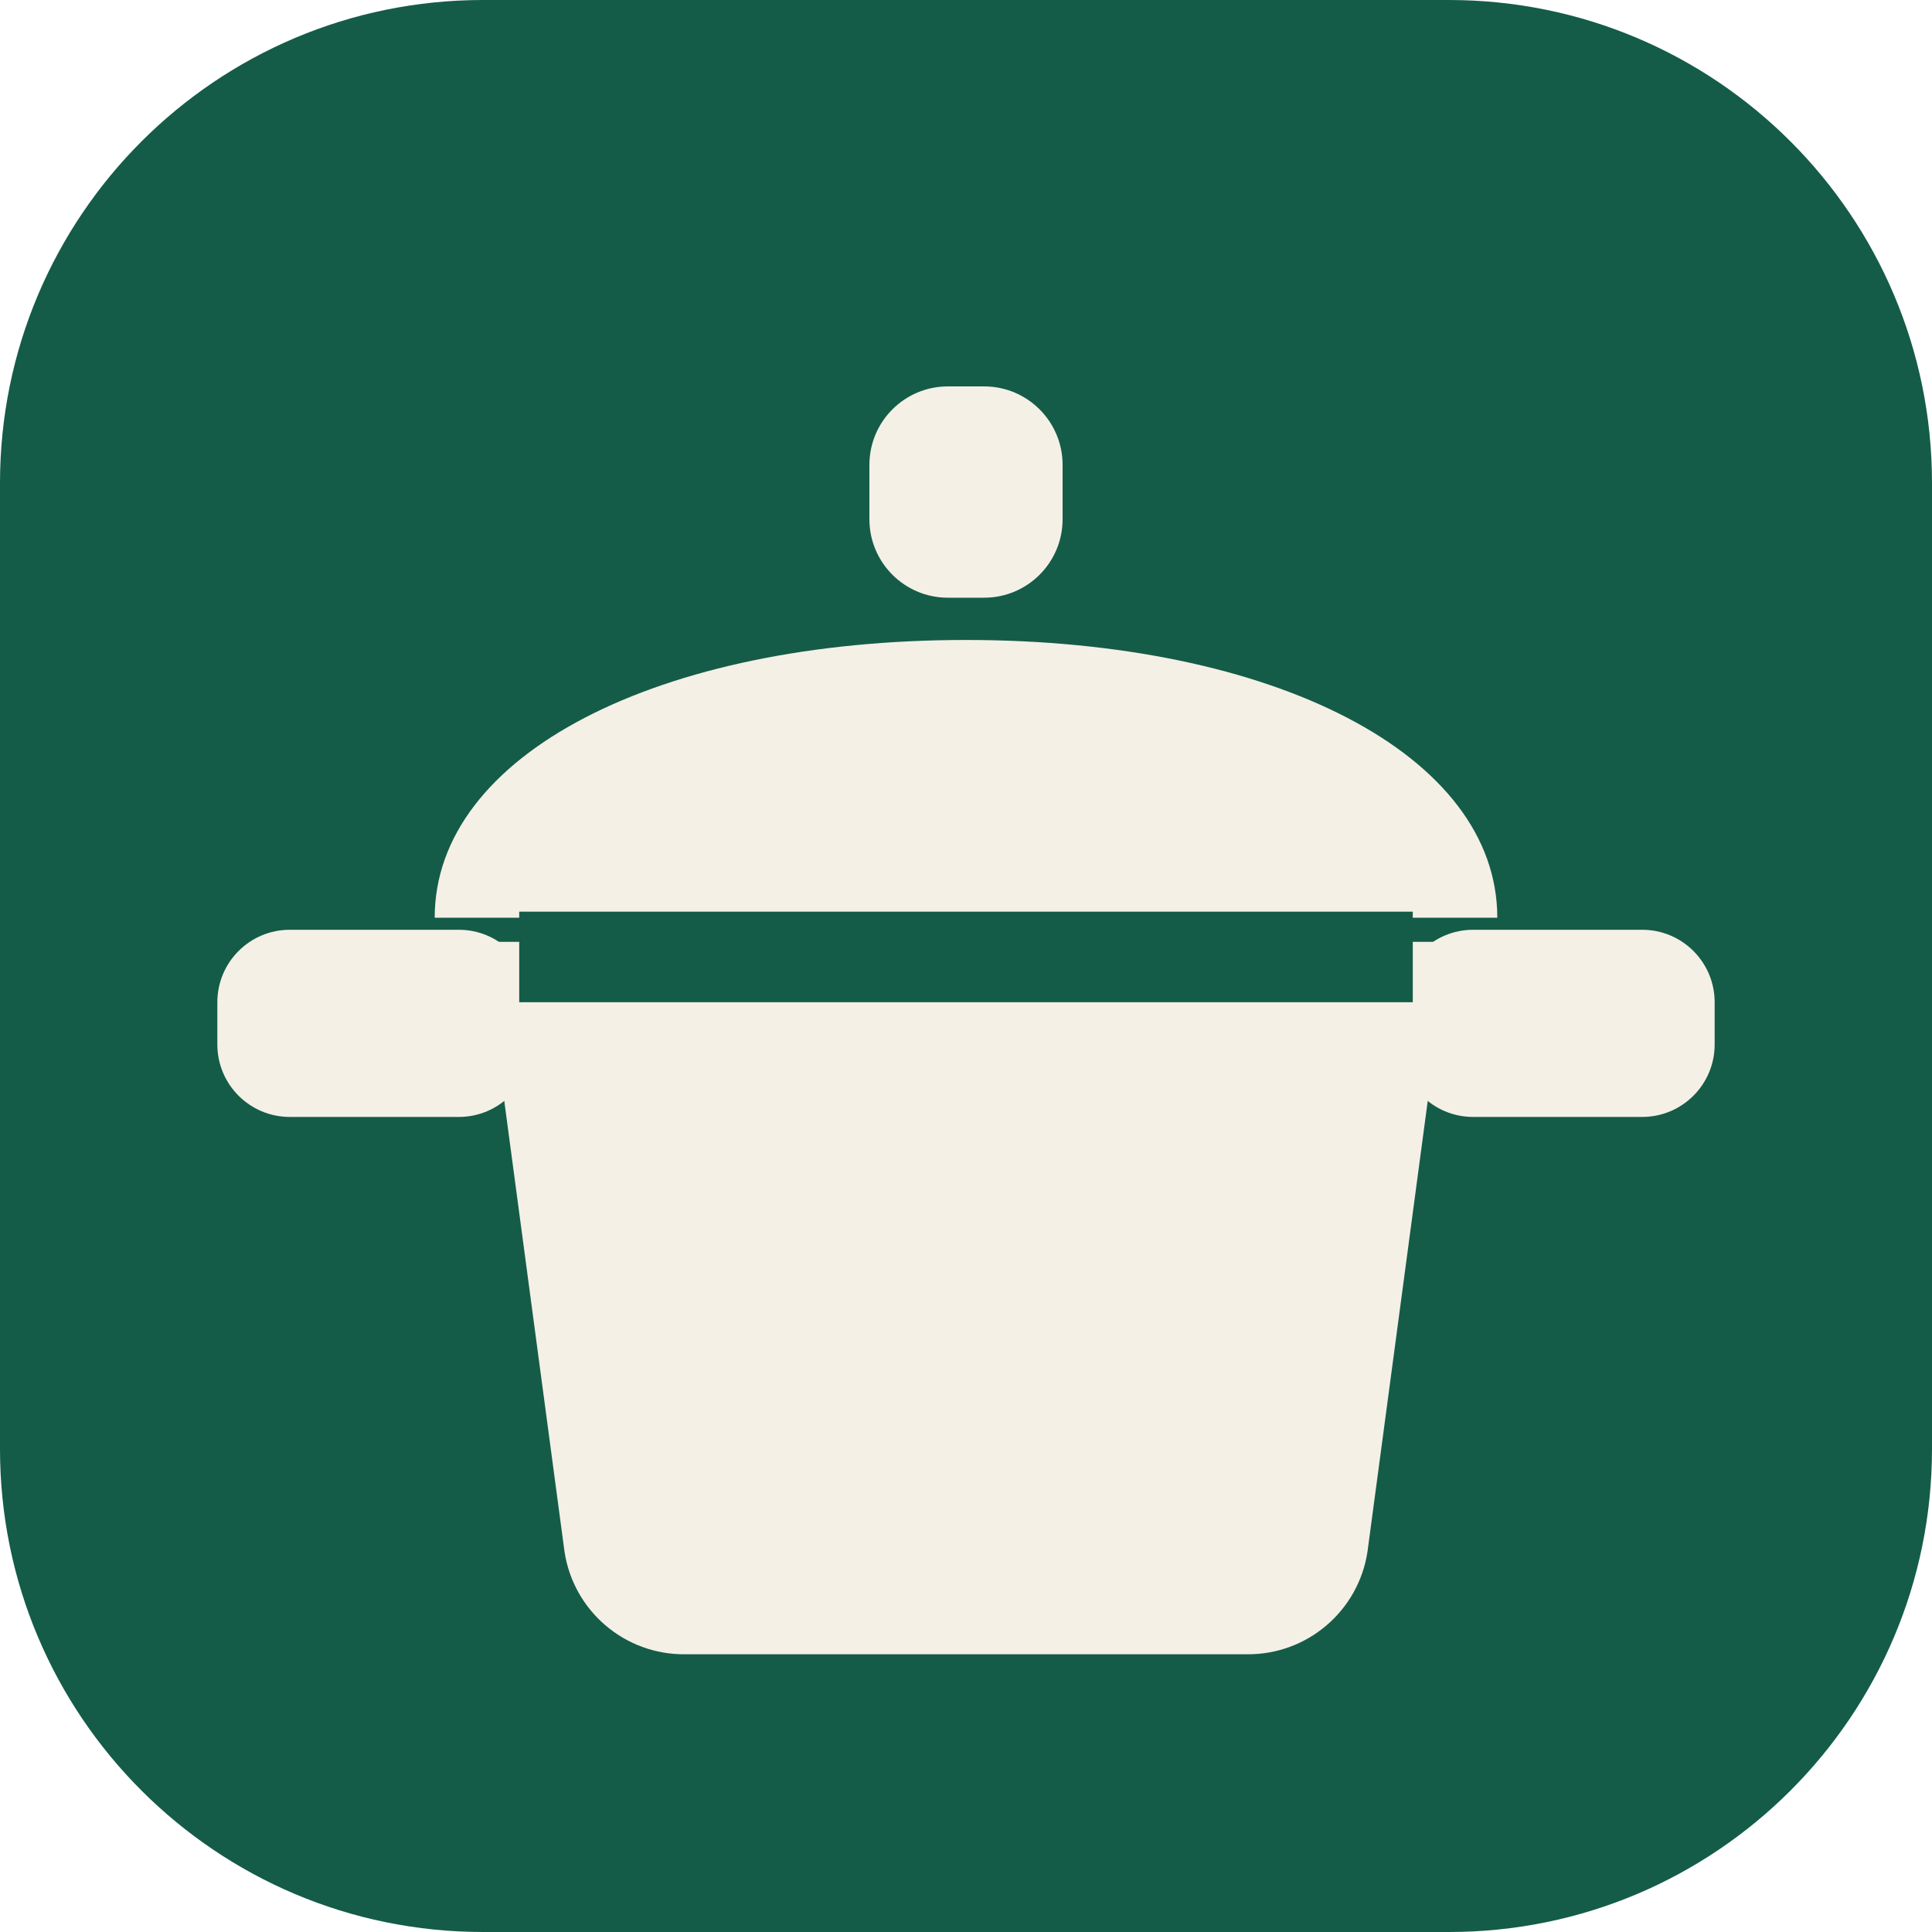
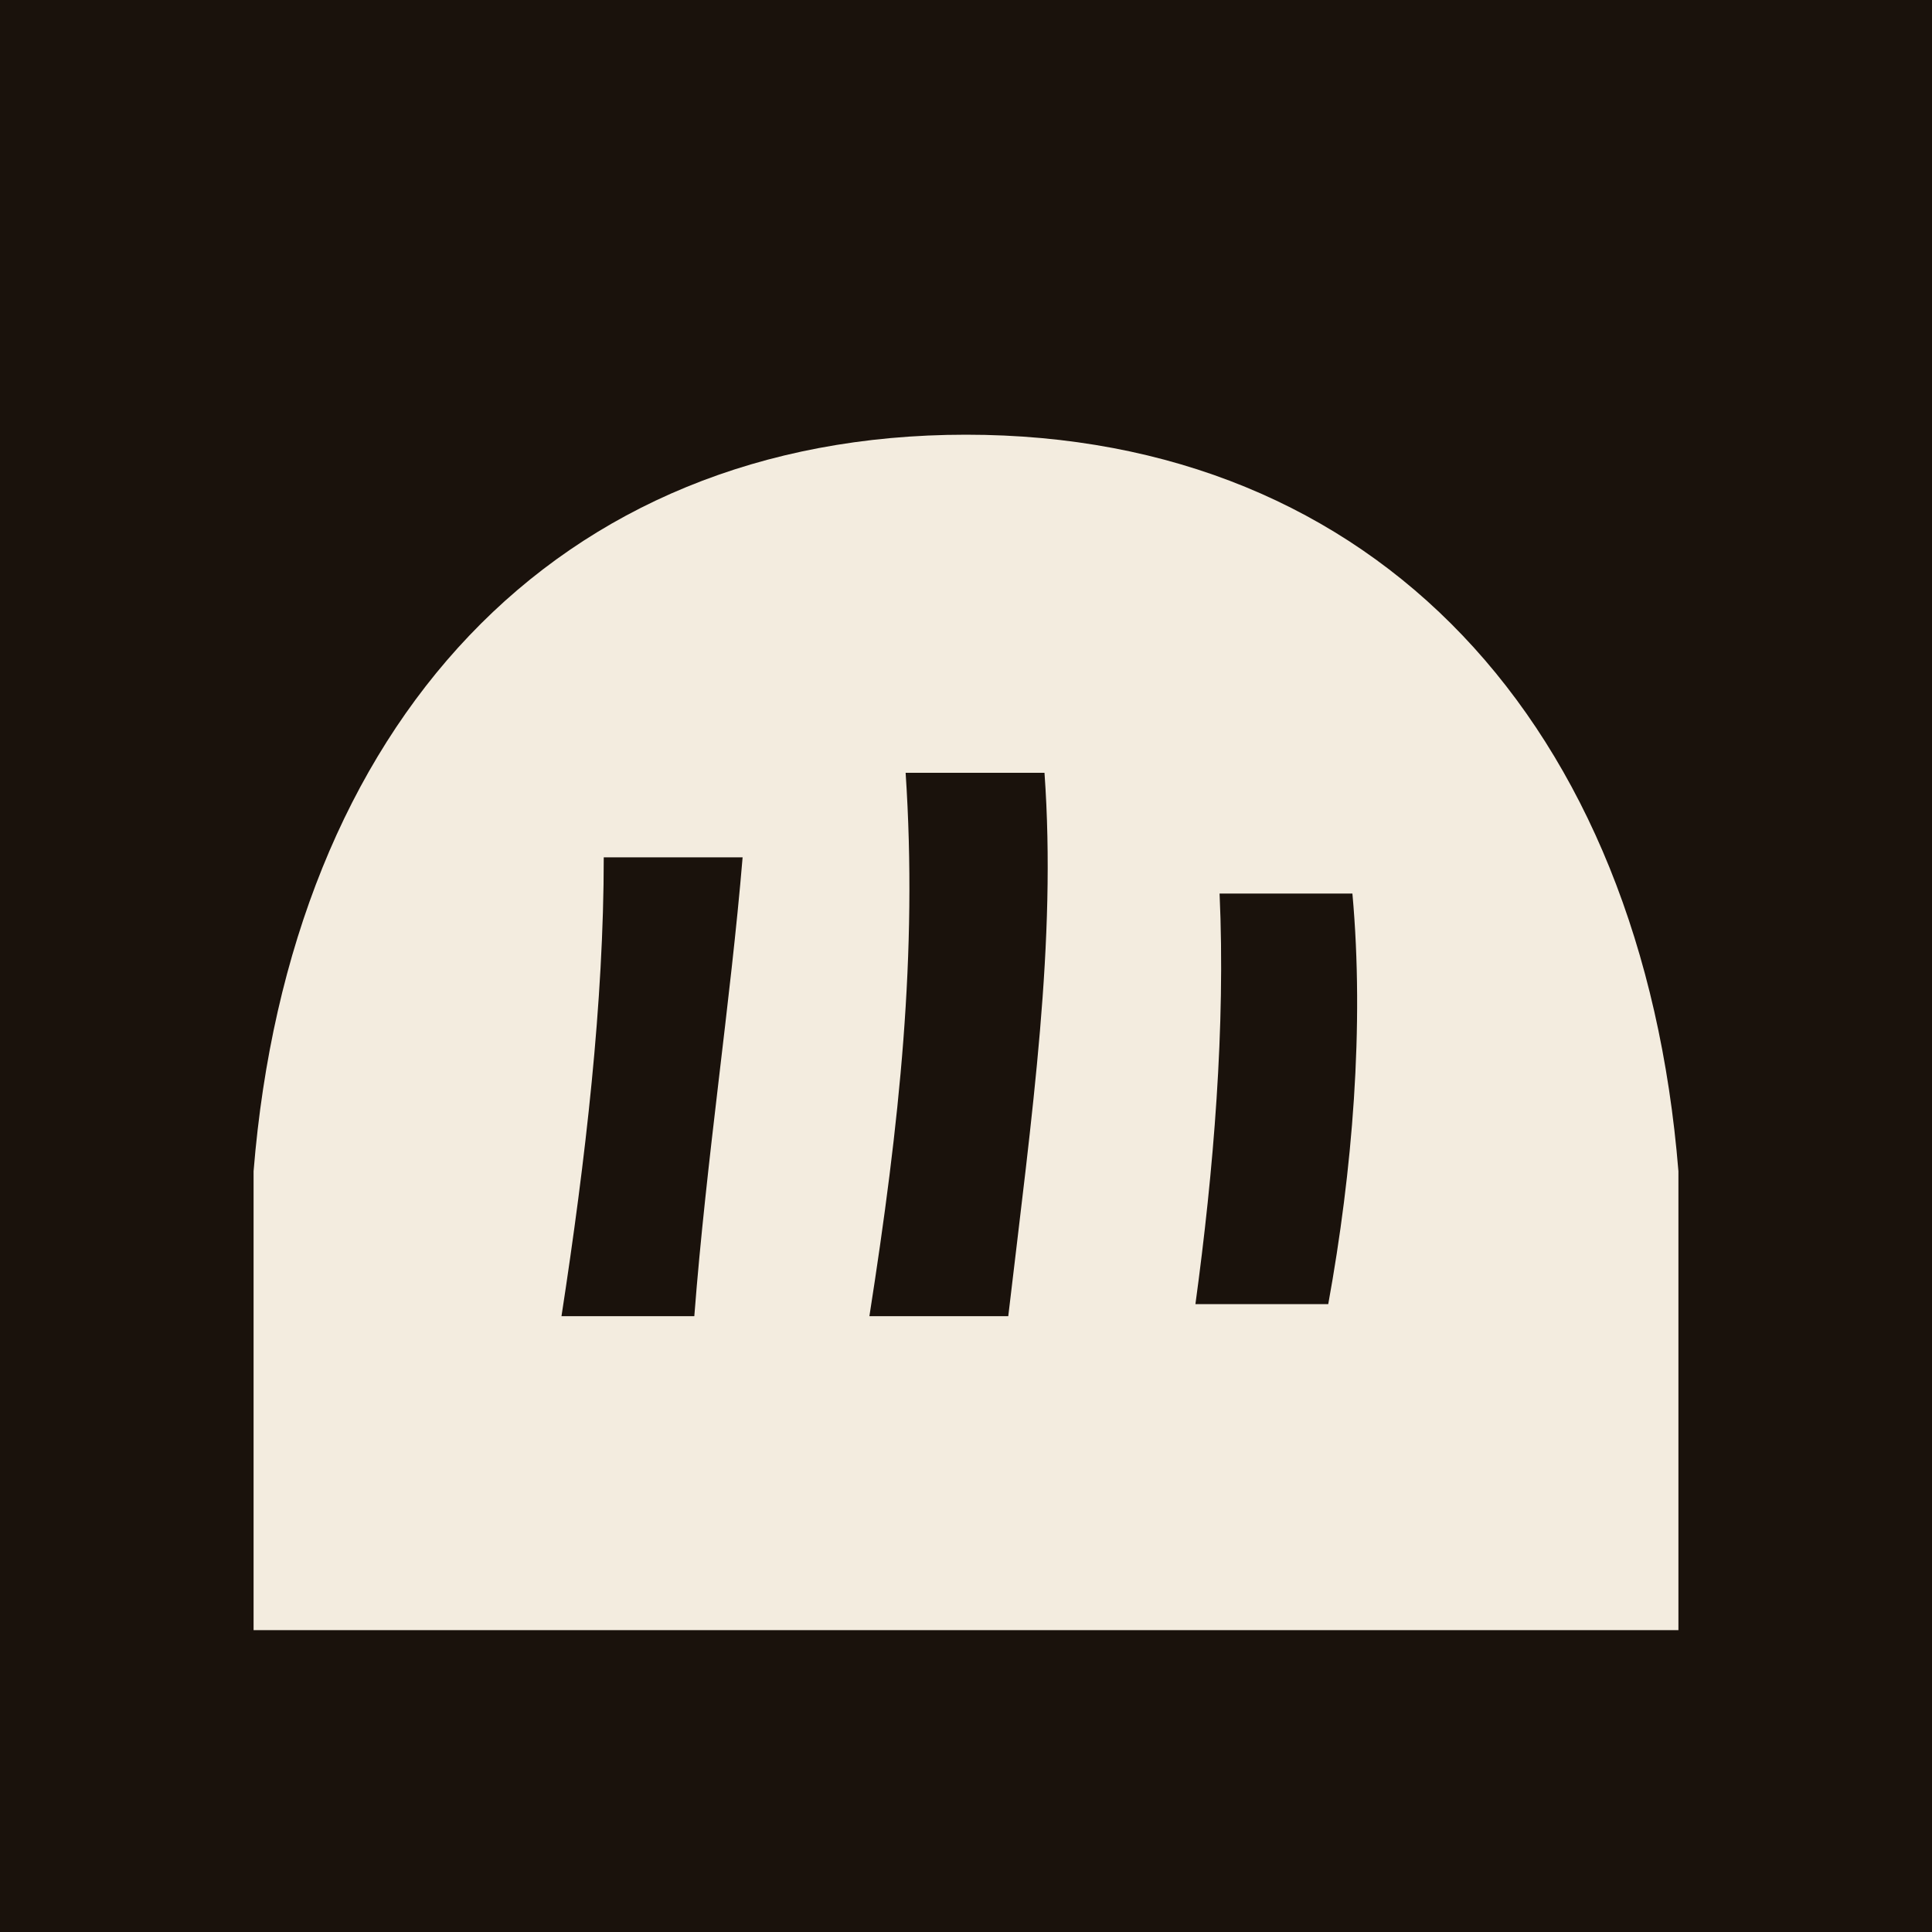
<svg xmlns="http://www.w3.org/2000/svg" viewBox="0 0 32 32">
-   <rect width="32" height="32" rx="8" fill="#145c48" />
-   <rect x="3.6" y="15.4" width="5.2" height="3.1" rx="1.2" fill="#f4f0e6" />
-   <rect x="23.2" y="15.4" width="5.2" height="3.1" rx="1.2" fill="#f4f0e6" />
-   <path fill="#f4f0e6" d="M8 15.6h16l-1.35 10.1a2 2 0 0 1-2 1.7h-9.3a2 2 0 0 1-2-1.7L8 15.6z" />
-   <path fill="#f4f0e6" d="M7.2 15.2h17.6c0-2.7-3.7-4.6-8.8-4.6s-8.8 1.9-8.8 4.6z" />
-   <rect x="14.4" y="6.4" width="3.2" height="3.5" rx="1.3" fill="#f4f0e6" />
-   <rect x="8.6" y="15.1" width="14.8" height="1.5" fill="#145c48" />
+   <rect width="32" height="32" fill="#1a120c" />
+   <path fill="#f3ecdf" d="M4.2 19.4C4.8 12 9.2 7.2 16 7.2s11.2 4.8 11.8 12.2V27H4.2V19.4z" />
+   <path fill="#1a120c" d="M10 14.2h2.3c-.2 2.4-.6 5-.8 7.6h-2.2c.4-2.6.7-5.2.7-7.6zm5-1.4h2.3c.2 2.8-.2 5.6-.6 9h-2.3c.5-3.2.8-6 .6-9zm5.2 2h2.2c.2 2.2 0 4.6-.4 6.8h-2.2c.3-2.2.5-4.6.4-6.8z" />
</svg>
